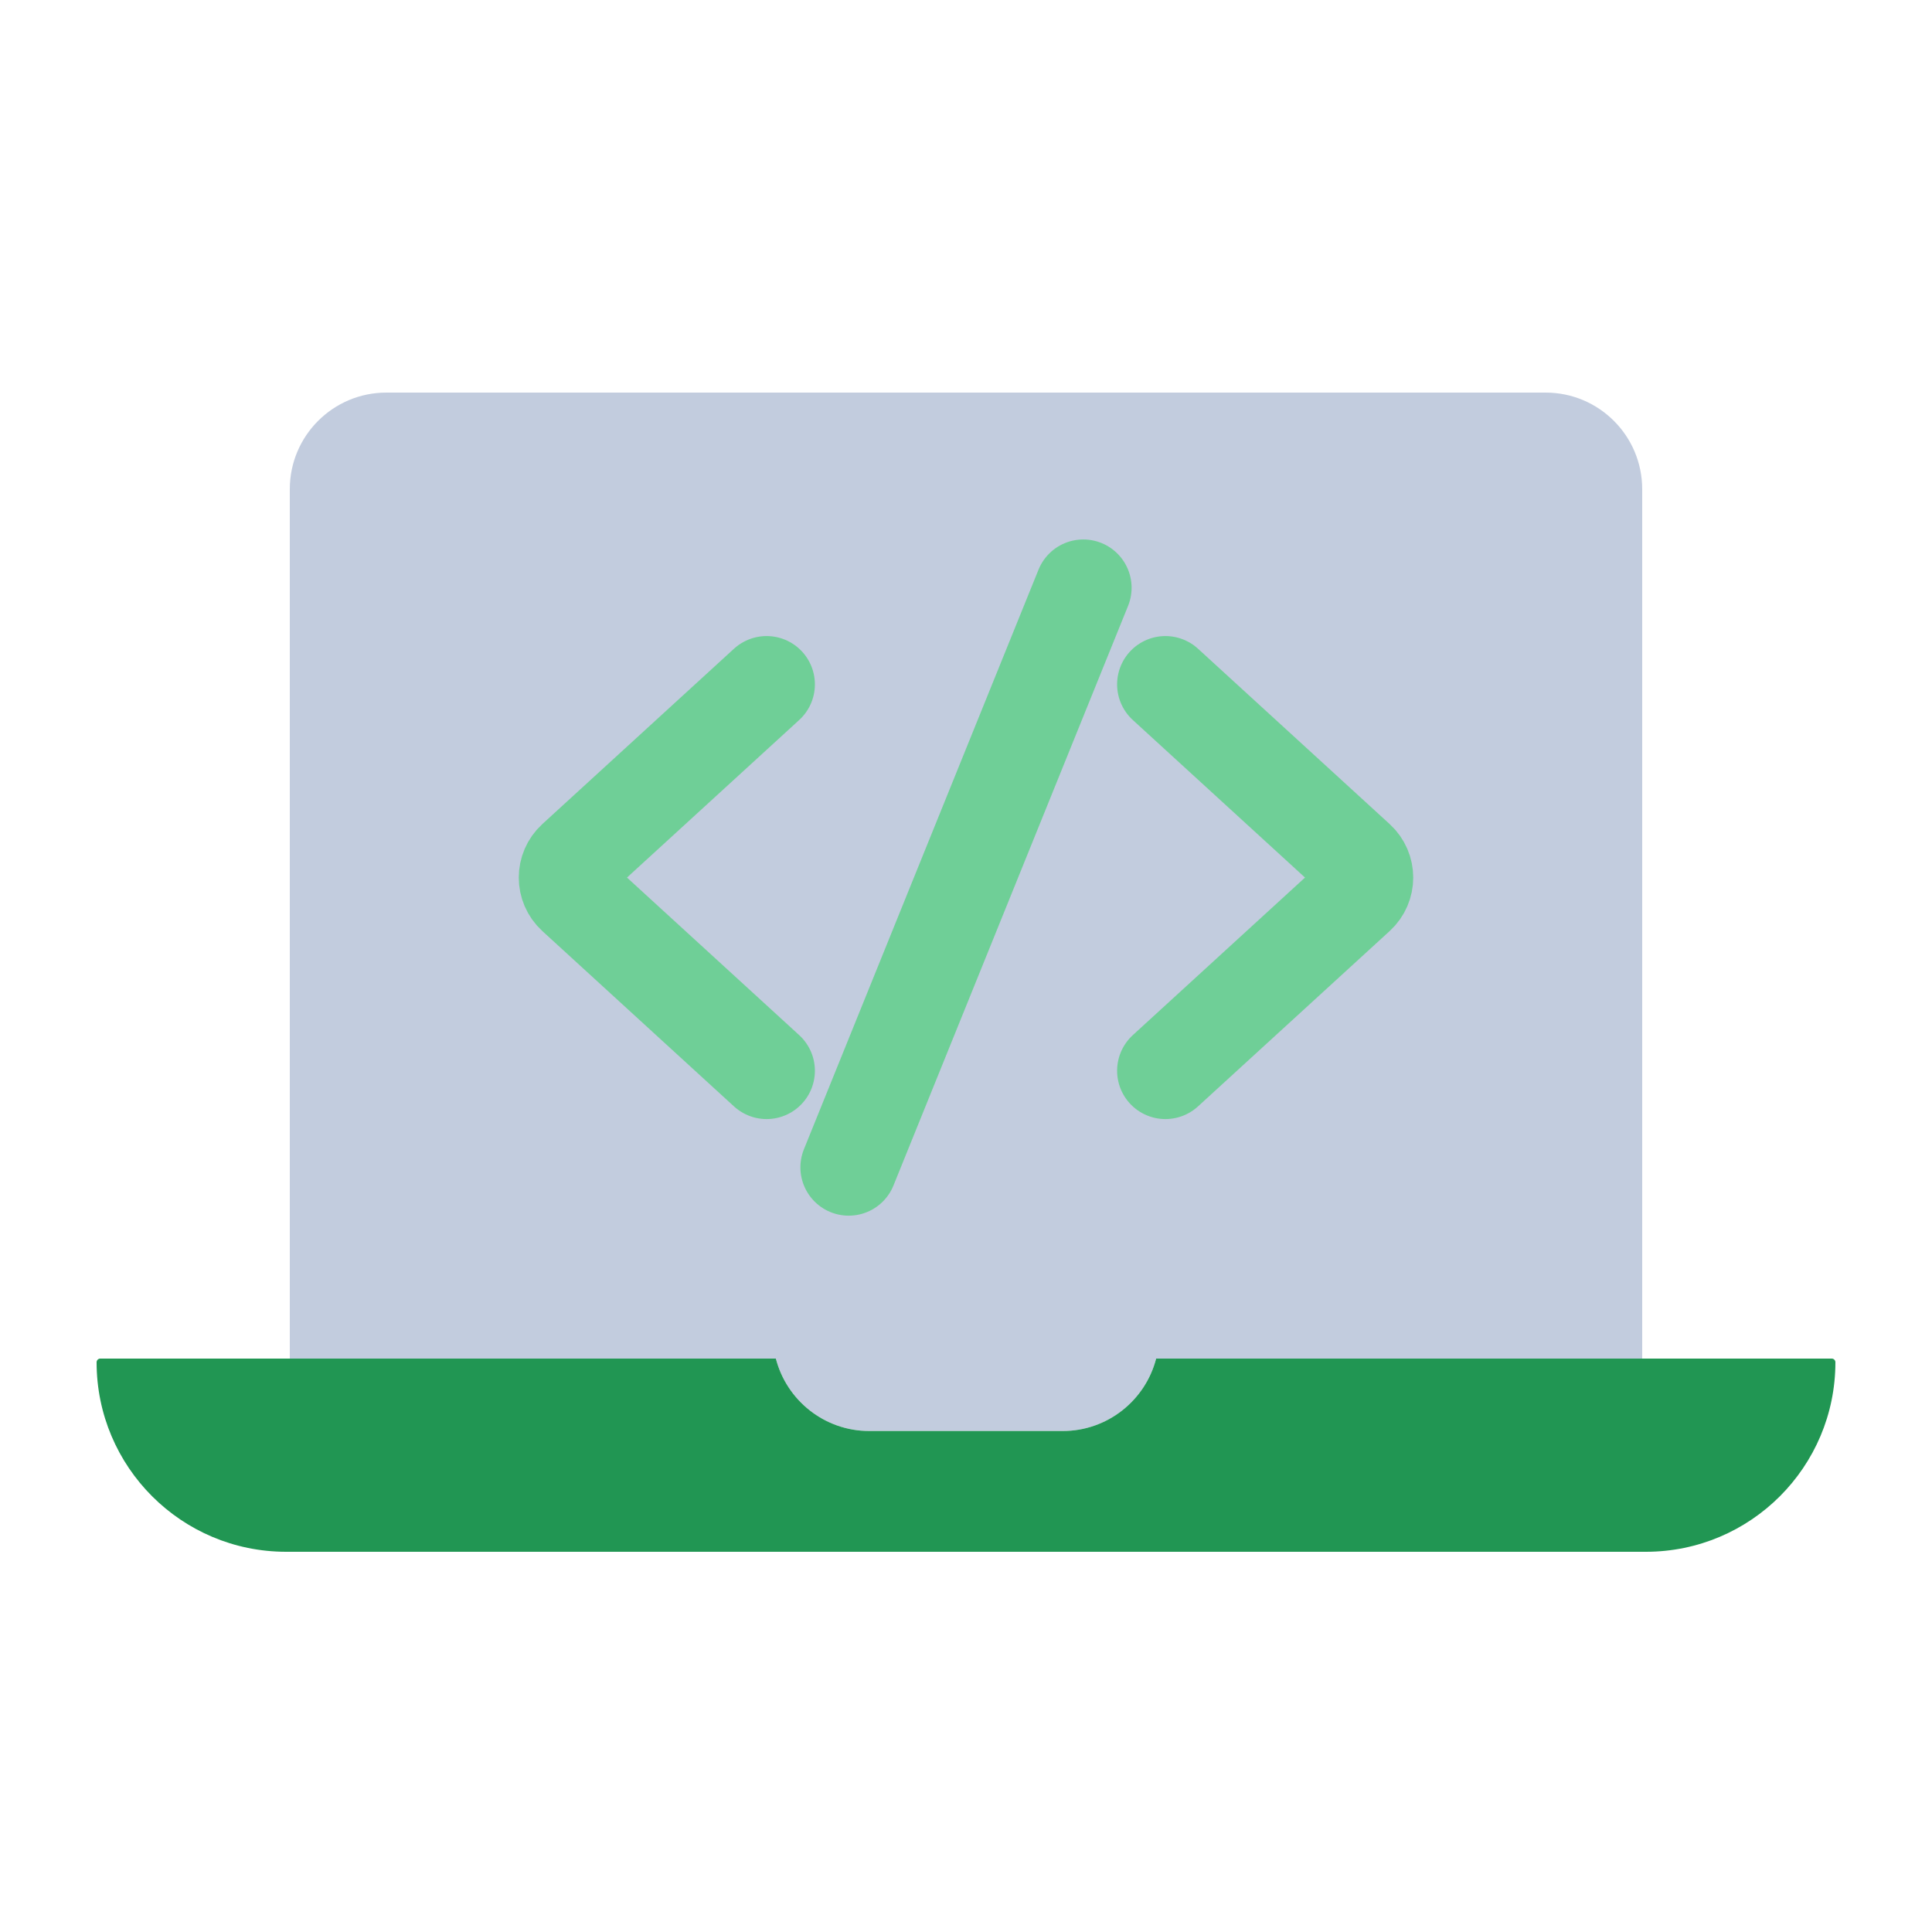
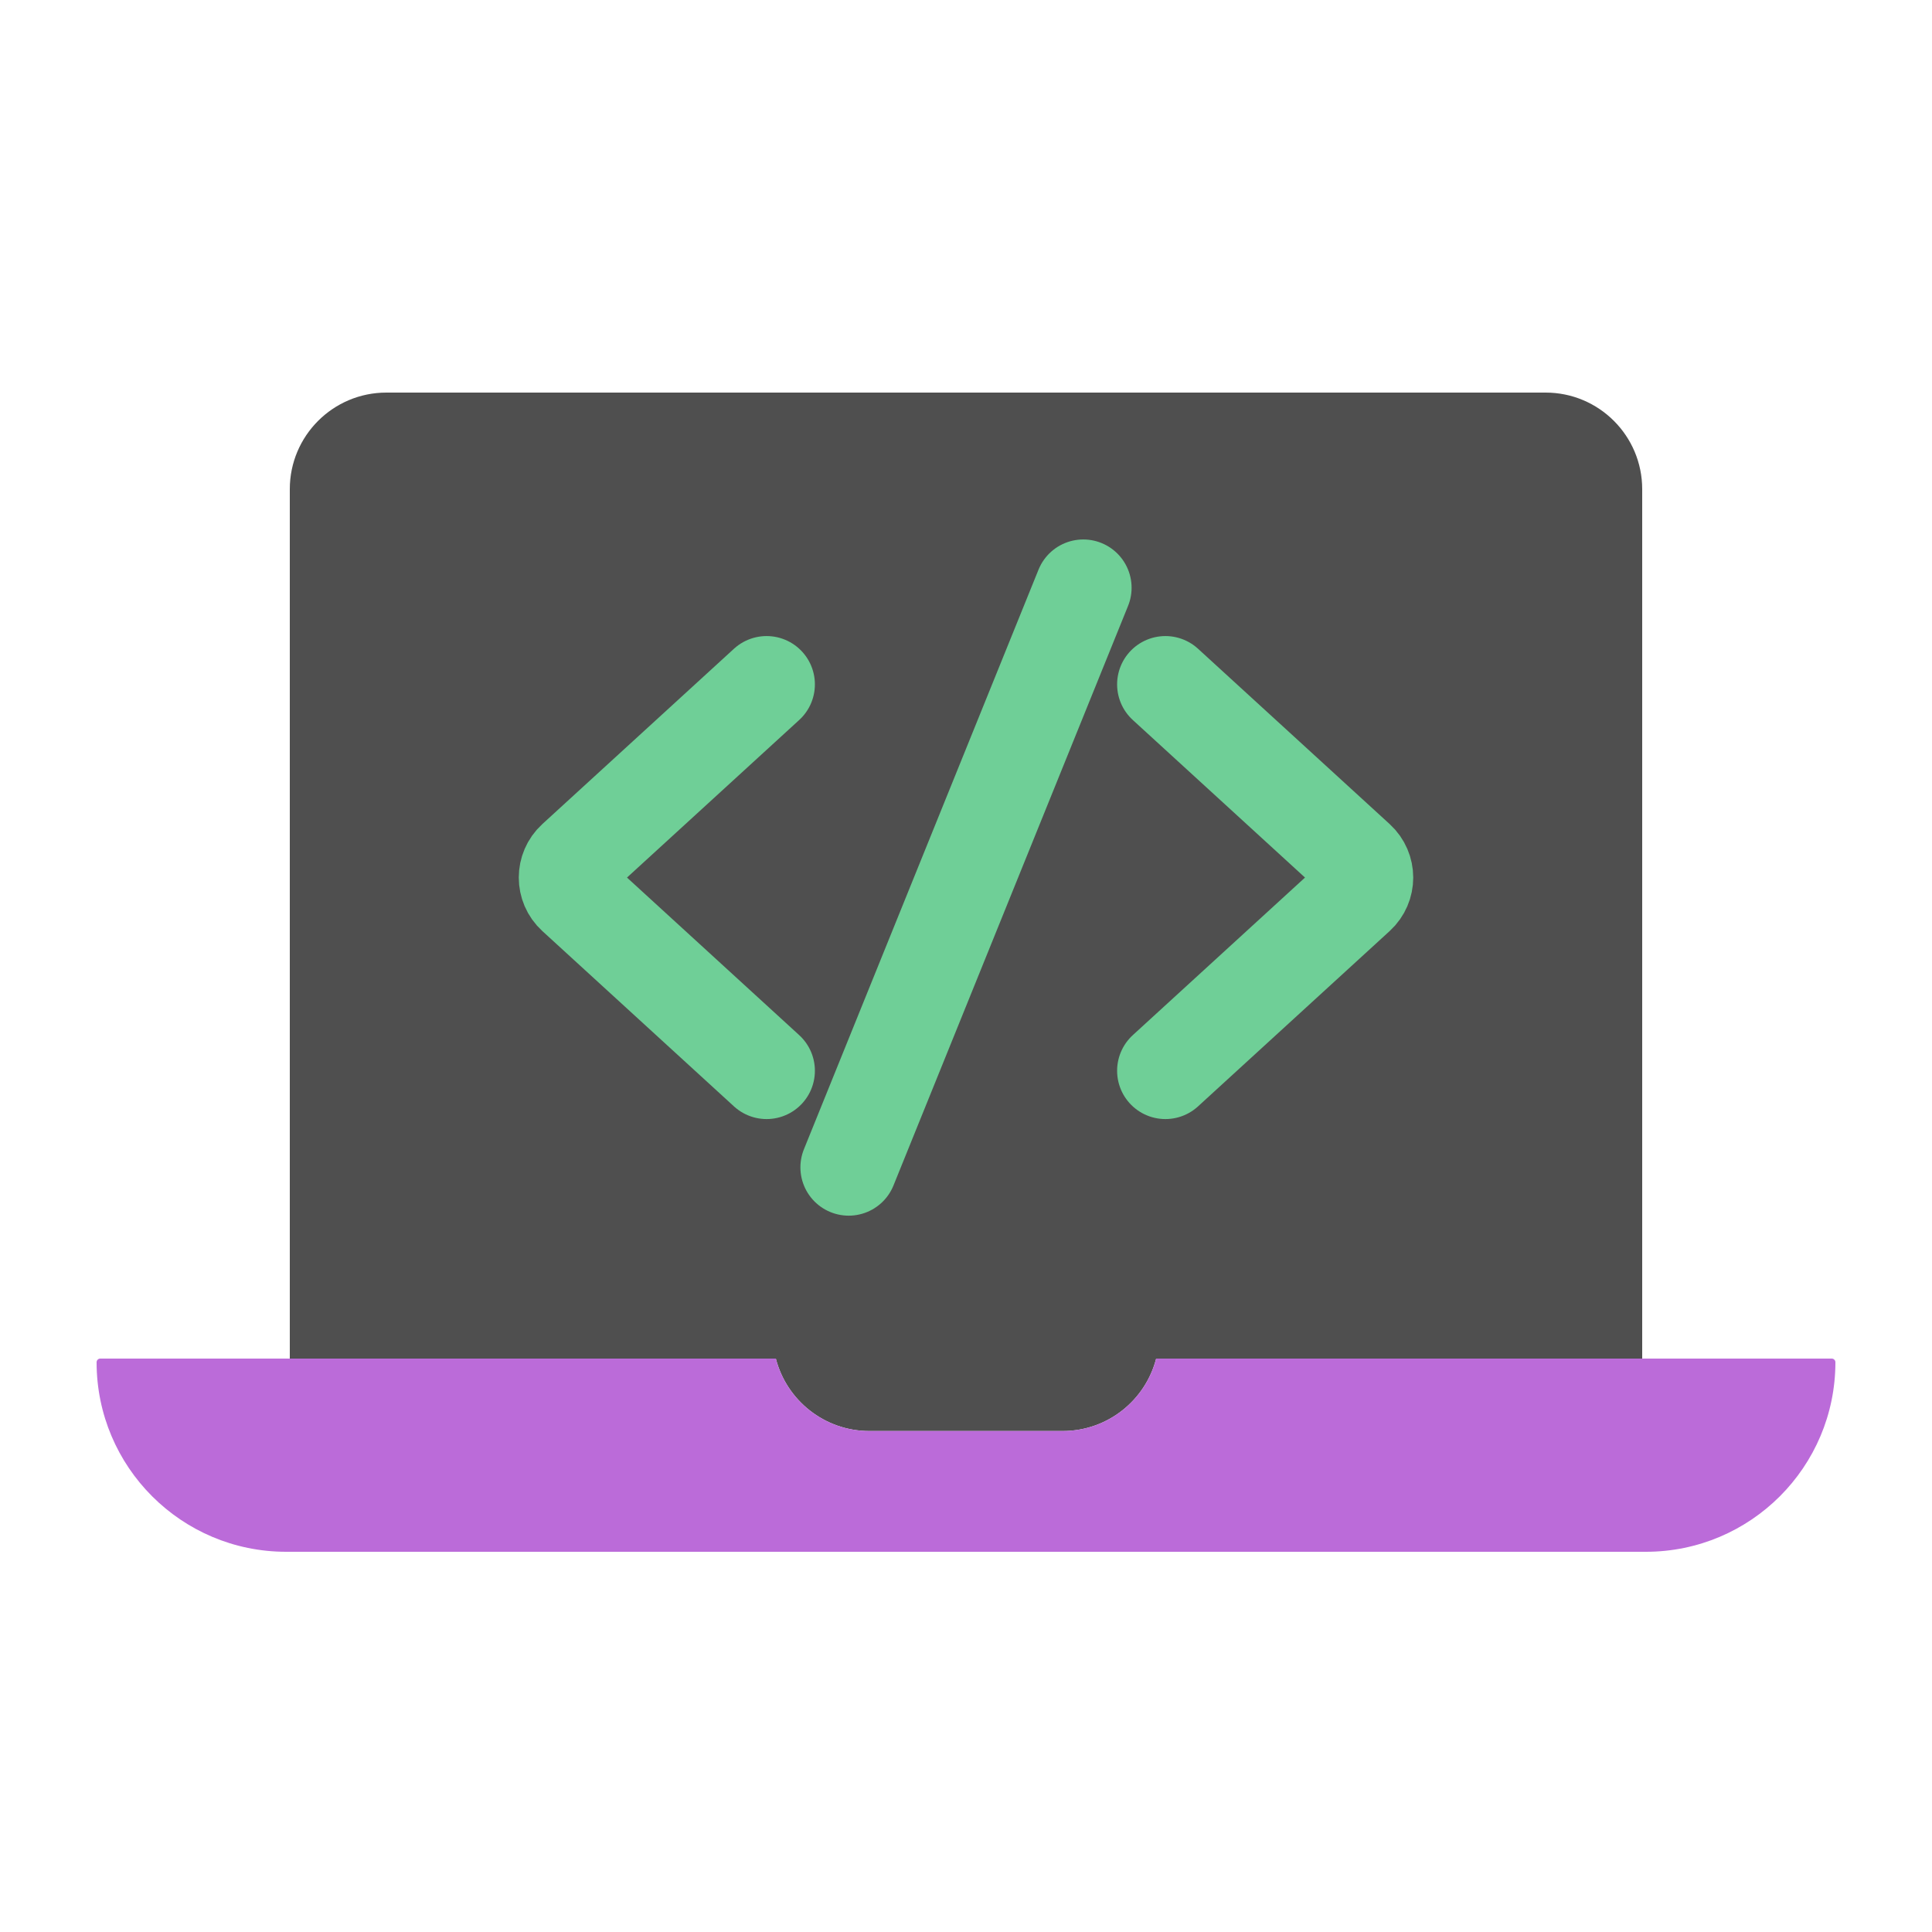
<svg viewBox="0 0 80 80" fill="none">
-   <path fill-rule="evenodd" clip-rule="evenodd" d="M16 16.256C13.791 16.256 12 18.047 12 20.256L12 56.256H32.126C32.57 57.981 34.136 59.256 36 59.256H44C45.864 59.256 47.43 57.981 47.874 56.256H68V20.256C68 18.047 66.209 16.256 64 16.256L16 16.256Z" fill="#C2CCDE" />
-   <path fill-rule="evenodd" clip-rule="evenodd" d="M32.126 56.256L4.152 56.256C4.068 56.256 4 56.324 4 56.408C4 60.742 7.514 64.256 11.848 64.256L68.152 64.256C72.486 64.256 76 60.742 76 56.408C76 56.324 75.932 56.256 75.848 56.256L47.874 56.256C47.43 57.981 45.864 59.256 44 59.256H36C34.136 59.256 32.57 57.981 32.126 56.256Z" fill="#219653" />
+   <path fill-rule="evenodd" clip-rule="evenodd" d="M16 16.256C13.791 16.256 12 18.047 12 20.256L12 56.256H32.126C32.57 57.981 34.136 59.256 36 59.256H44C45.864 59.256 47.43 57.981 47.874 56.256H68V20.256C68 18.047 66.209 16.256 64 16.256L16 16.256Z" fill="#4F4F4F" />
+   <path fill-rule="evenodd" clip-rule="evenodd" d="M32.126 56.256L4.152 56.256C4.068 56.256 4 56.324 4 56.408C4 60.742 7.514 64.256 11.848 64.256L68.152 64.256C72.486 64.256 76 60.742 76 56.408C76 56.324 75.932 56.256 75.848 56.256L47.874 56.256C47.43 57.981 45.864 59.256 44 59.256H36C34.136 59.256 32.57 57.981 32.126 56.256Z" fill="#BB6BD9" />
  <path d="M35.143 48.338L44.857 24.338" stroke="#6FCF97" stroke-width="4" stroke-linecap="round" stroke-linejoin="round" />
  <path d="M31.743 28.338L23.806 35.6C23.373 35.997 23.373 36.679 23.806 37.076L31.743 44.338" stroke="#6FCF97" stroke-width="4" stroke-linecap="round" stroke-linejoin="round" />
  <path d="M48.257 28.338L56.194 35.6C56.627 35.997 56.627 36.679 56.194 37.076L48.257 44.338" stroke="#6FCF97" stroke-width="4" stroke-linecap="round" stroke-linejoin="round" />
</svg>
